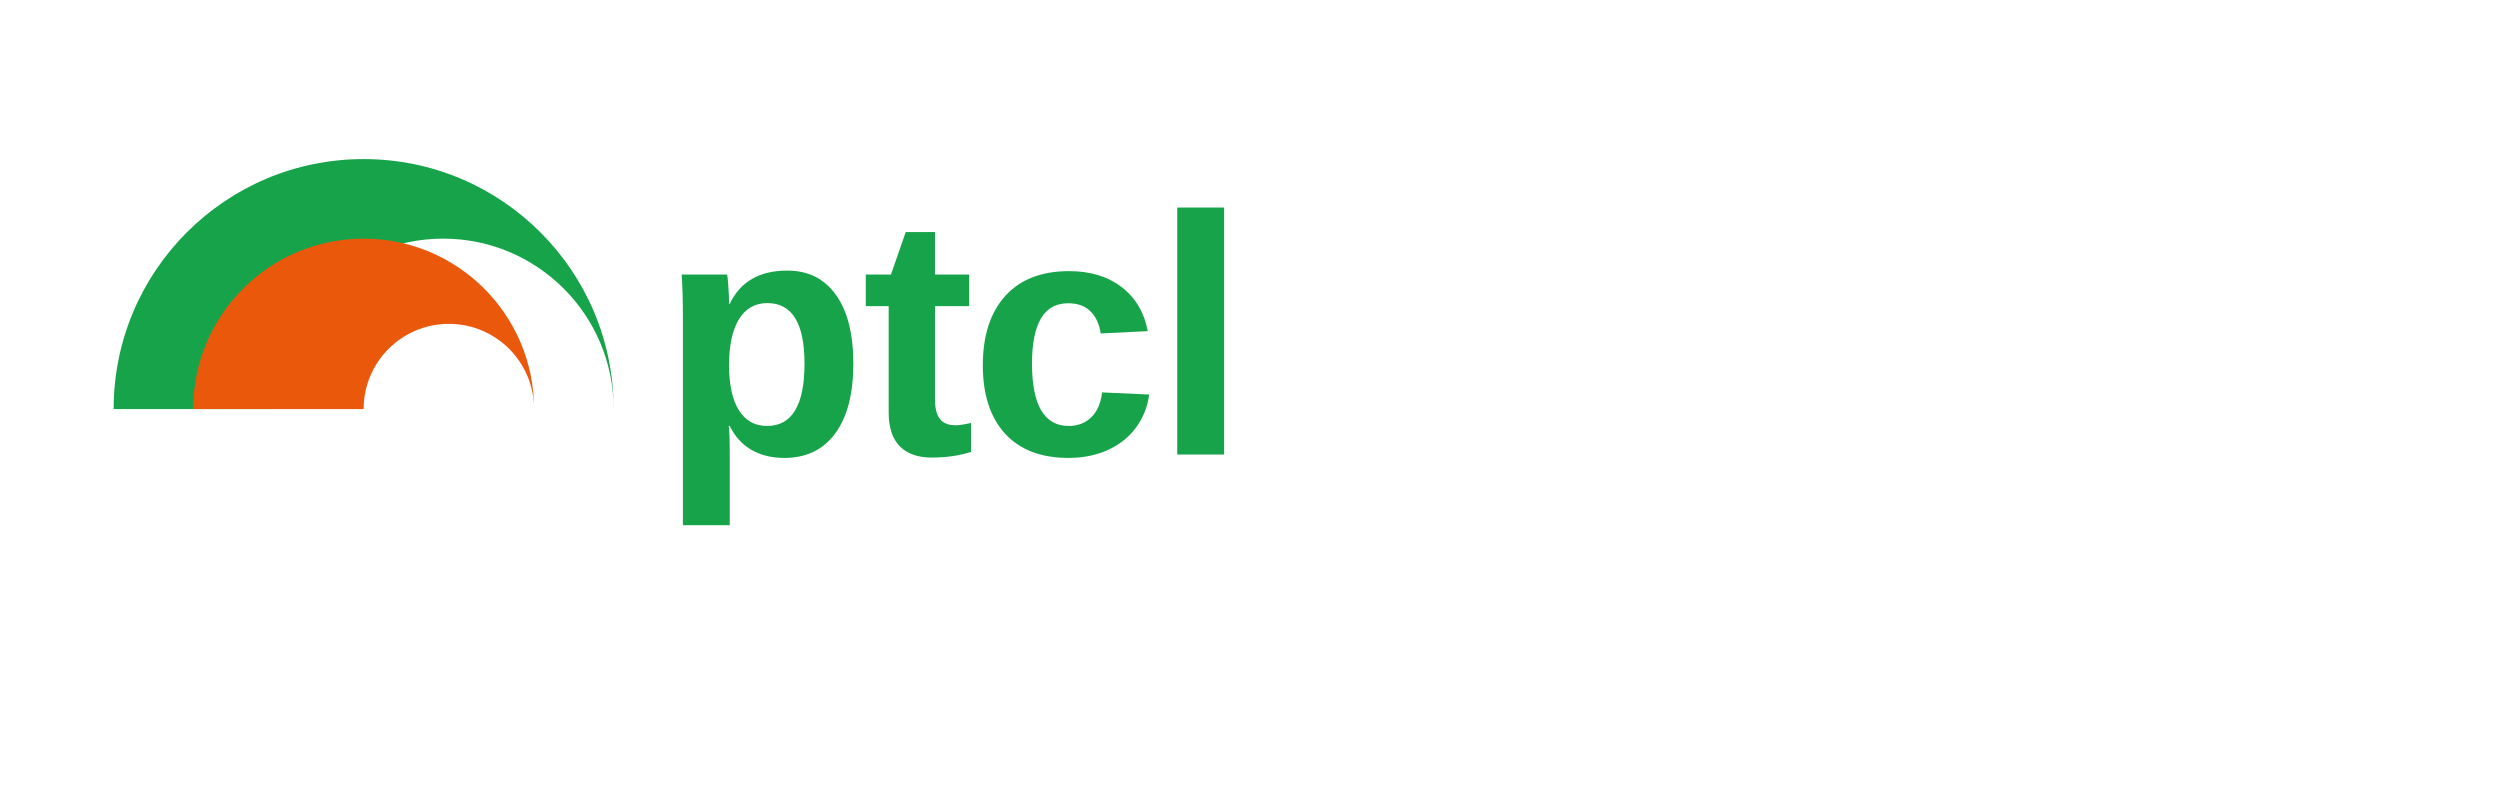
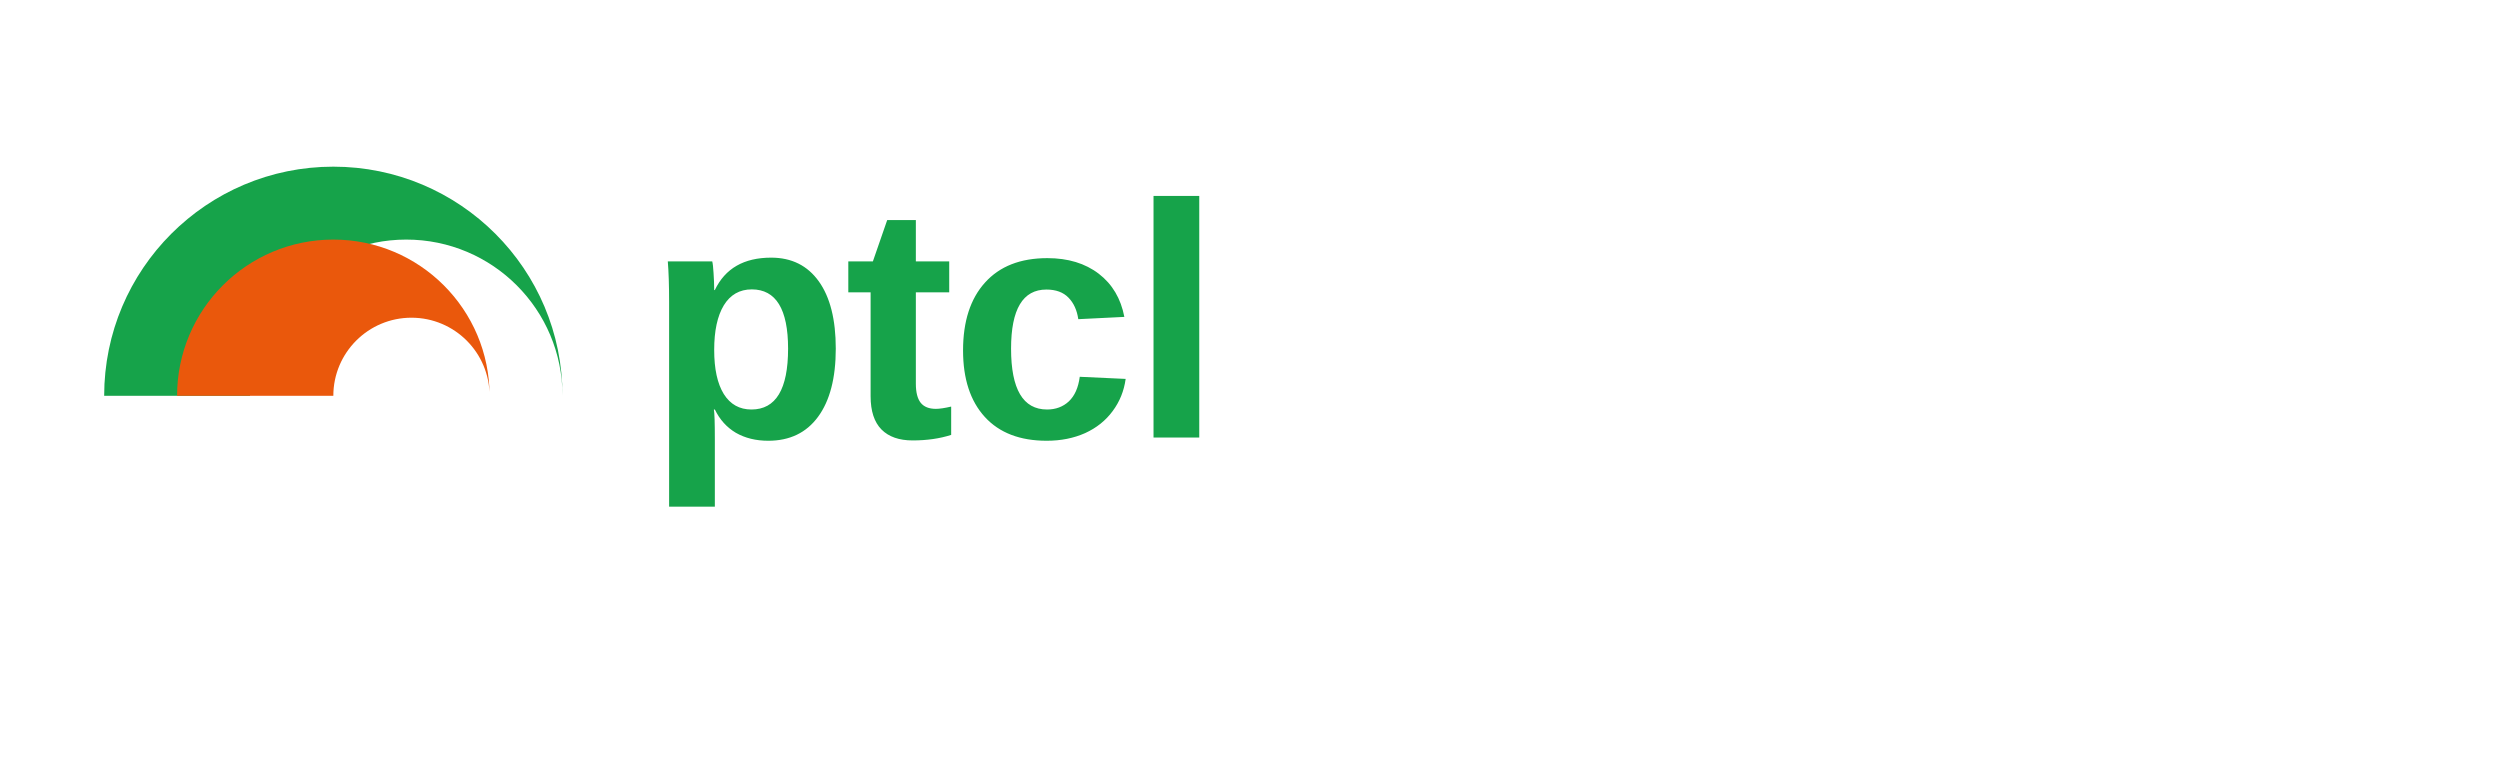
- <svg xmlns="http://www.w3.org/2000/svg" viewBox="0 0 220 70" width="100%" height="100%">
-   <g transform="translate(10, 12)">
+ <svg xmlns="http://www.w3.org/2000/svg" viewBox="0 0 240 75" width="100%" height="100%">
+   <g transform="translate(10, 14)">
    <path d="M 0 24 A 22 22 0 0 1 44 24 A 14 14 0 0 0 14 24" fill="#16A34A" />
    <path d="M 7 24 A 14 14 0 0 1 37 24 A 7 7 0 0 0 22 24" fill="#EA580C" />
  </g>
-   <text x="58" y="40" font-family="Arial, sans-serif" font-weight="900" font-size="30" fill="#16A34A" letter-spacing="-0.5">ptcl</text>
+   <text x="62" y="42" font-family="Arial, sans-serif" font-weight="900" font-size="32" fill="#16A34A" letter-spacing="-0.5">ptcl</text>
</svg>
